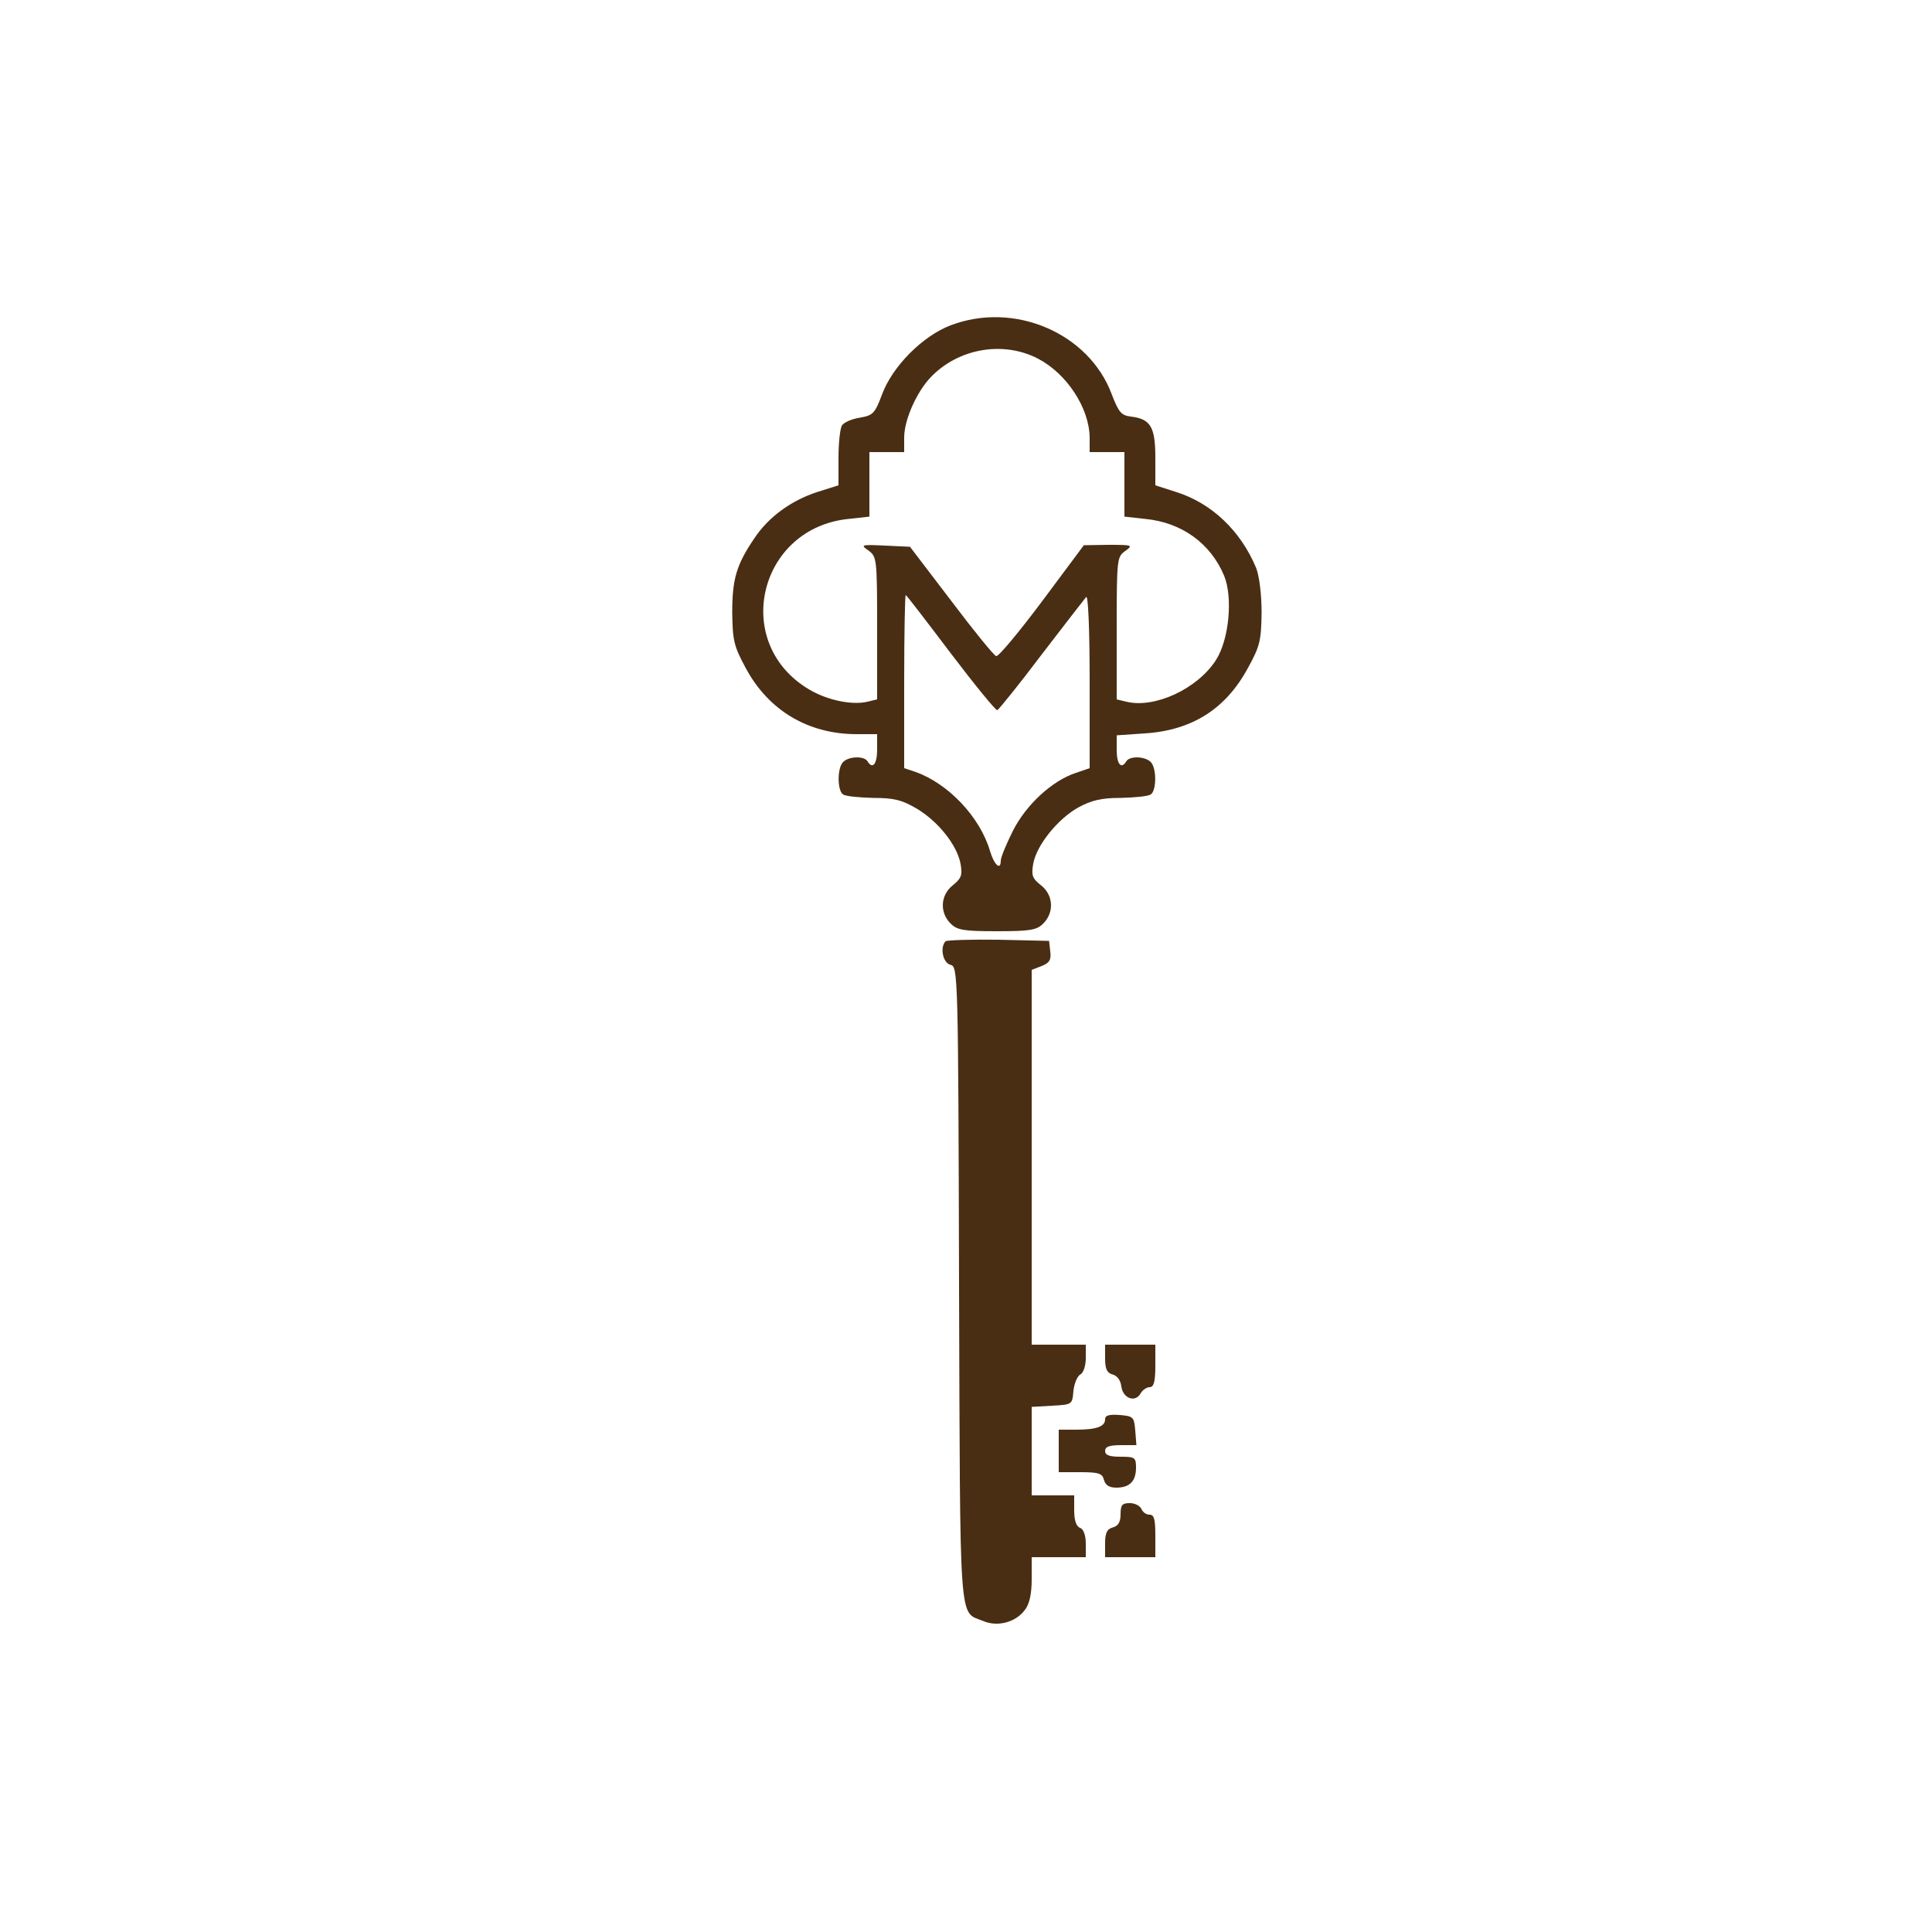
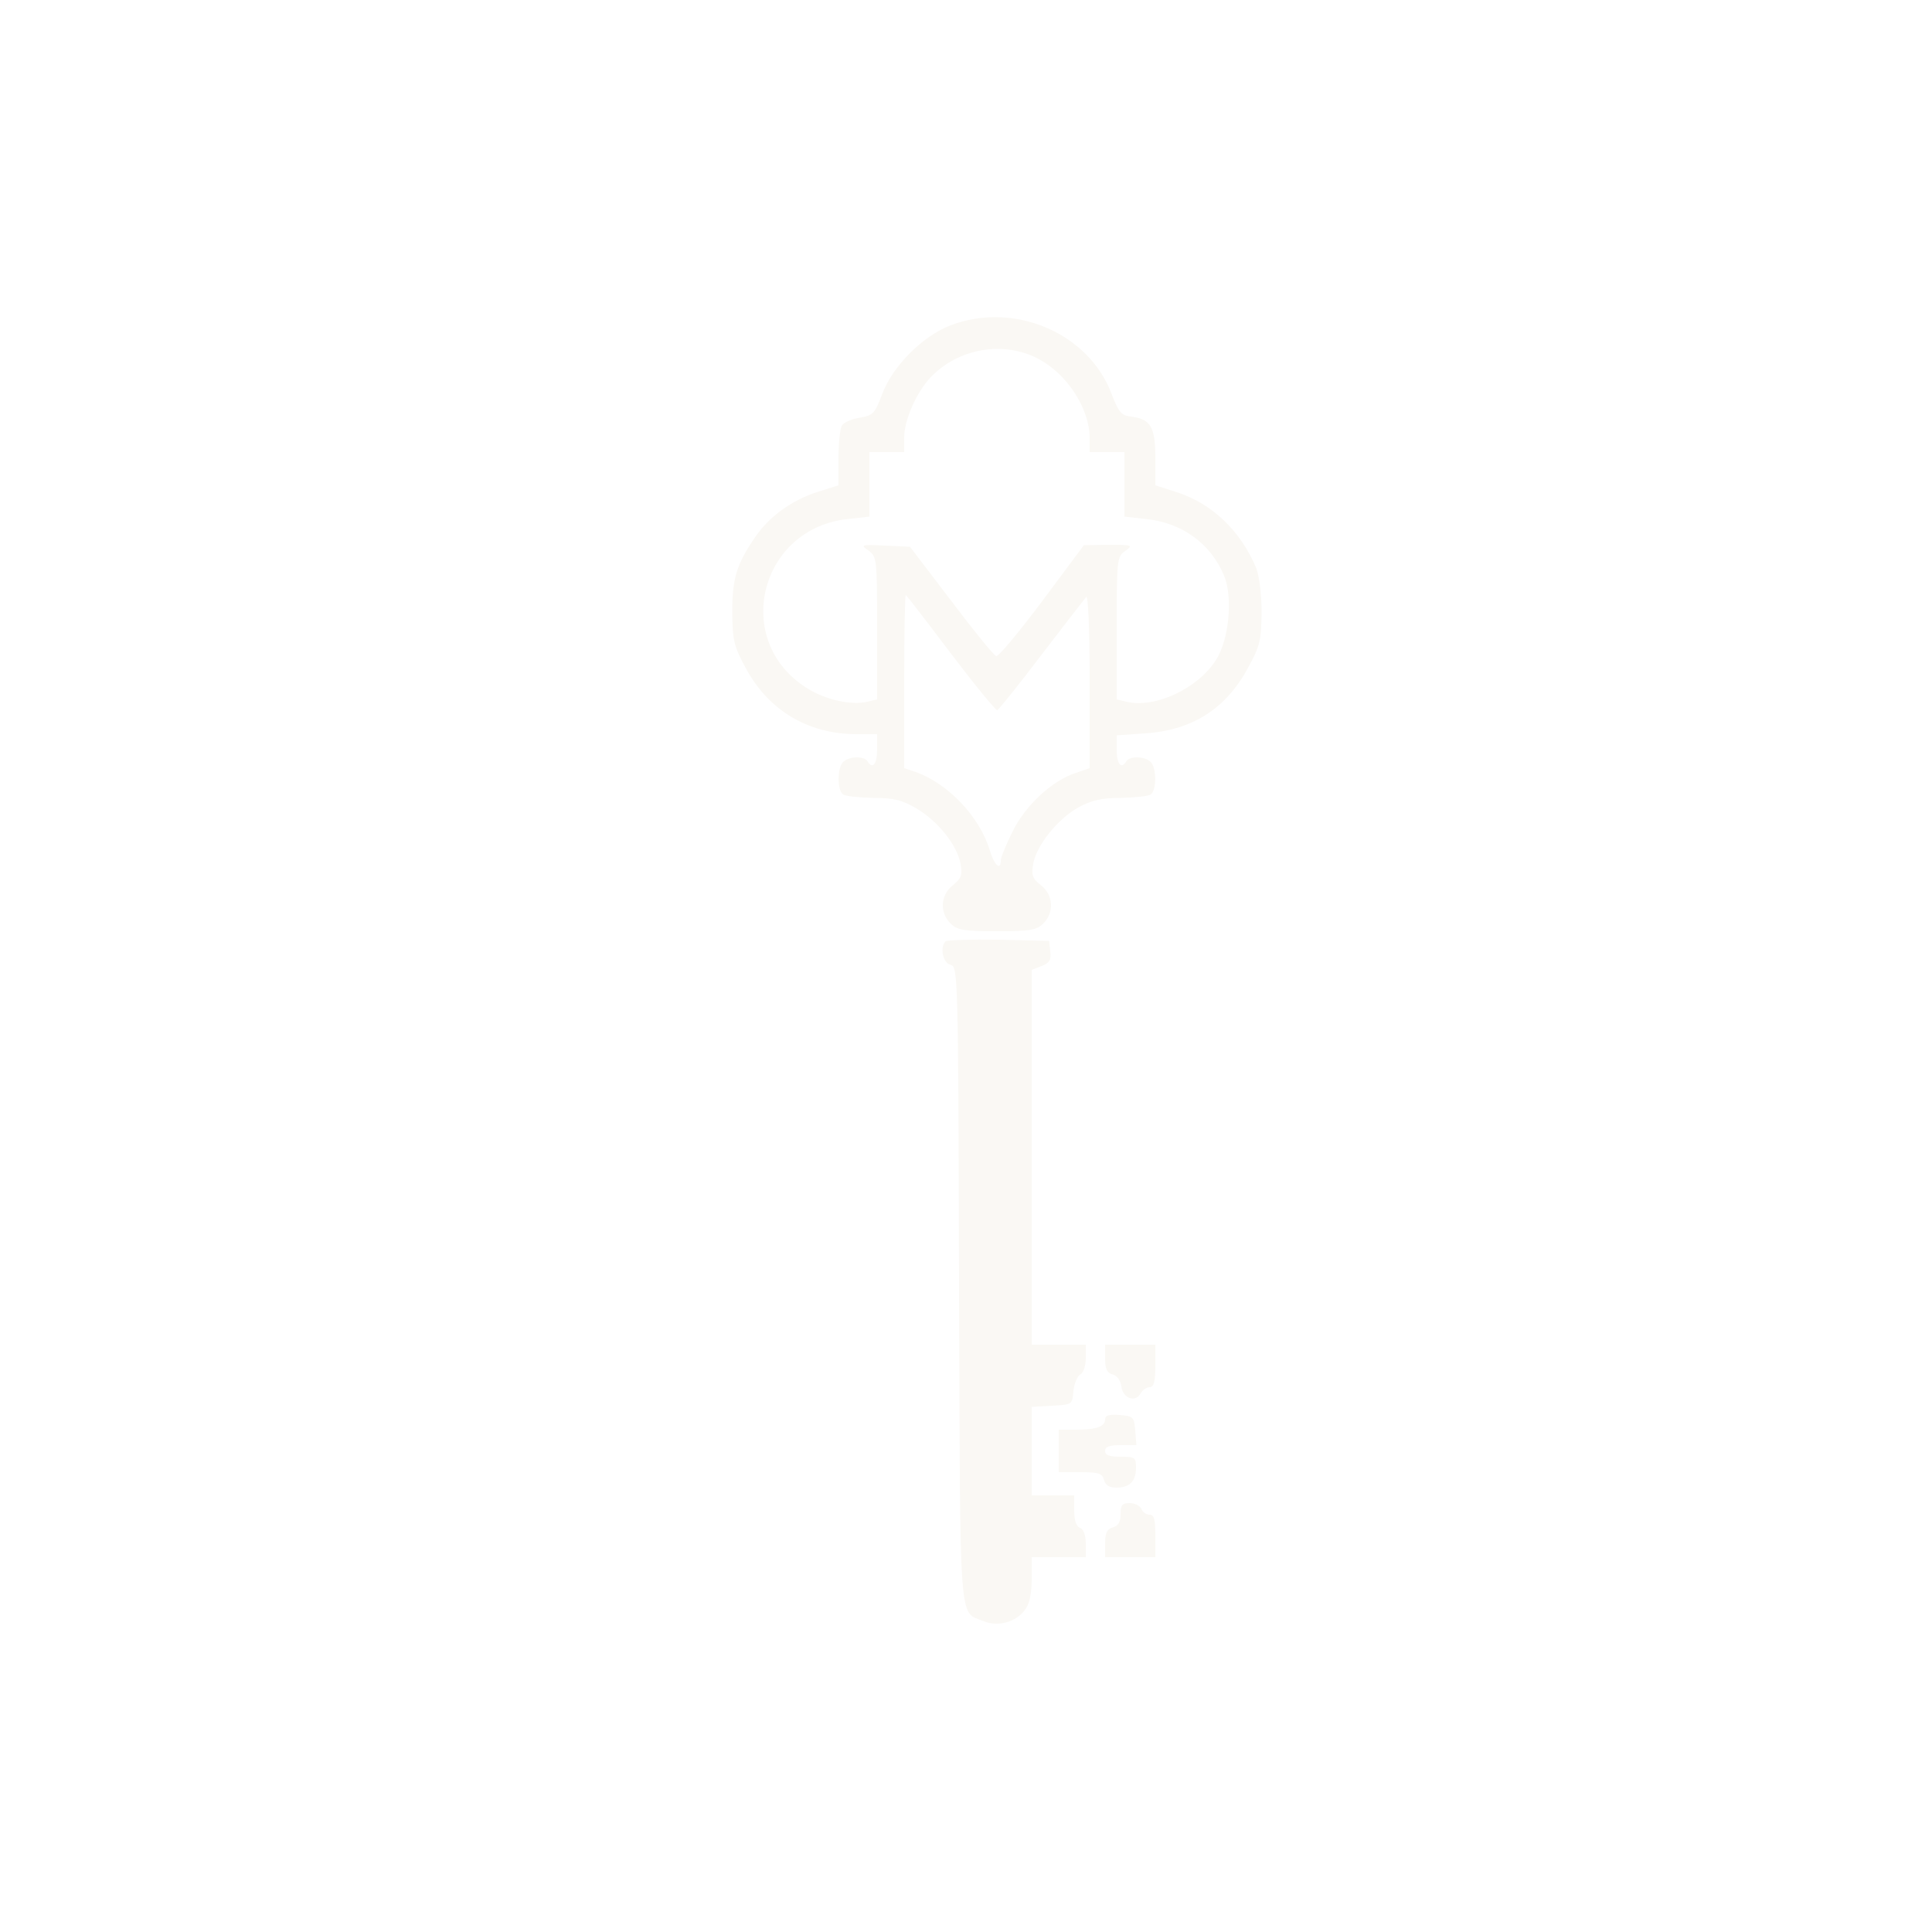
<svg xmlns="http://www.w3.org/2000/svg" version="1.0" width="500" height="500" viewBox="0 0 500 500" preserveAspectRatio="xMidYMid meet">
-   <g transform="translate(0,500) scale(0.1,-0.1)" fill="#492E14" stroke="none">
+   <g transform="translate(0,500) scale(0.1,-0.1)" fill="#FAF8F4" stroke="none">
    <path d="M2460 4158 c-73 -28 -150 -106 -177 -178 -19 -51 -24 -55 -58 -61 -20 -3 -41 -12 -46 -20 -5 -8 -9 -46 -9 -85 l0 -70 -54 -17 c-68 -22 -126 -64 -163 -119 -47 -69 -58 -106 -58 -193 1 -72 4 -87 35 -144 59 -110 162 -171 287 -171 l53 0 0 -40 c0 -38 -12 -52 -25 -30 -9 14 -48 13 -63 -2 -16 -16 -15 -75 0 -84 7 -5 42 -8 78 -9 53 0 74 -5 113 -28 55 -33 104 -94 113 -143 5 -29 2 -37 -20 -55 -32 -25 -35 -70 -6 -99 17 -17 33 -20 120 -20 87 0 103 3 120 20 29 29 26 74 -6 99 -23 18 -25 26 -20 56 9 48 63 115 116 145 35 19 60 25 110 25 36 1 71 4 78 9 15 9 16 68 0 84 -15 15 -54 16 -63 2 -13 -22 -25 -8 -25 29 l0 38 73 5 c123 8 210 64 267 170 31 56 34 71 35 143 0 47 -6 94 -14 115 -40 96 -115 168 -208 197 l-53 17 0 71 c0 80 -12 101 -64 107 -24 3 -31 11 -49 58 -59 158 -252 241 -417 178z m226 -86 c75 -39 133 -128 134 -204 l0 -38 45 0 45 0 0 -84 0 -83 54 -6 c94 -9 169 -63 204 -147 23 -56 13 -165 -21 -218 -48 -75 -159 -126 -232 -108 l-25 6 0 185 c0 179 1 184 22 199 21 15 19 16 -42 16 l-65 -1 -108 -145 c-60 -80 -113 -144 -119 -142 -7 3 -59 67 -117 144 l-106 139 -65 3 c-62 3 -64 2 -42 -13 21 -16 22 -21 22 -200 l0 -185 -25 -6 c-42 -10 -110 5 -158 36 -194 123 -121 414 109 437 l54 6 0 83 0 84 45 0 45 0 0 38 c0 45 32 117 68 155 71 75 187 96 278 49z m-226 -762 c63 -83 117 -149 121 -148 4 2 56 66 114 143 59 77 111 144 116 150 5 5 9 -79 9 -217 l0 -226 -35 -12 c-62 -20 -130 -83 -164 -151 -17 -34 -31 -68 -31 -76 0 -27 -17 -12 -28 25 -26 88 -108 174 -192 204 l-30 10 0 224 c0 123 2 224 4 224 2 0 54 -68 116 -150z" />
    <path d="M2447 2564 c-15 -16 -7 -56 13 -61 19 -5 20 -18 22 -828 3 -900 -1 -844 62 -870 37 -16 84 -4 108 28 12 15 18 41 18 80 l0 57 70 0 70 0 0 35 c0 22 -6 38 -15 41 -10 4 -15 20 -15 45 l0 39 -55 0 -55 0 0 114 0 115 53 3 c52 3 52 3 55 38 2 19 10 39 18 43 8 4 14 23 14 42 l0 35 -70 0 -70 0 0 485 0 485 26 10 c20 8 25 16 22 38 l-3 27 -131 3 c-71 1 -133 -1 -137 -4z" />
    <path d="M2860 1484 c0 -27 5 -37 19 -41 12 -3 21 -15 23 -31 4 -31 36 -43 50 -18 5 9 16 16 23 16 11 0 15 14 15 55 l0 55 -65 0 -65 0 0 -36z" />
    <path d="M2860 1327 c0 -19 -22 -27 -76 -27 l-44 0 0 -55 0 -55 56 0 c47 0 57 -3 61 -20 4 -14 14 -20 32 -20 35 0 51 17 51 52 0 26 -3 28 -40 28 -29 0 -40 4 -40 15 0 11 11 15 41 15 l40 0 -3 38 c-3 35 -5 37 -40 40 -28 2 -38 -1 -38 -11z" />
    <path d="M2900 1081 c0 -20 -6 -30 -20 -34 -15 -4 -20 -14 -20 -41 l0 -36 65 0 65 0 0 55 c0 43 -3 55 -15 55 -9 0 -18 7 -21 15 -4 8 -17 15 -30 15 -20 0 -24 -5 -24 -29z" />
  </g>
</svg>
